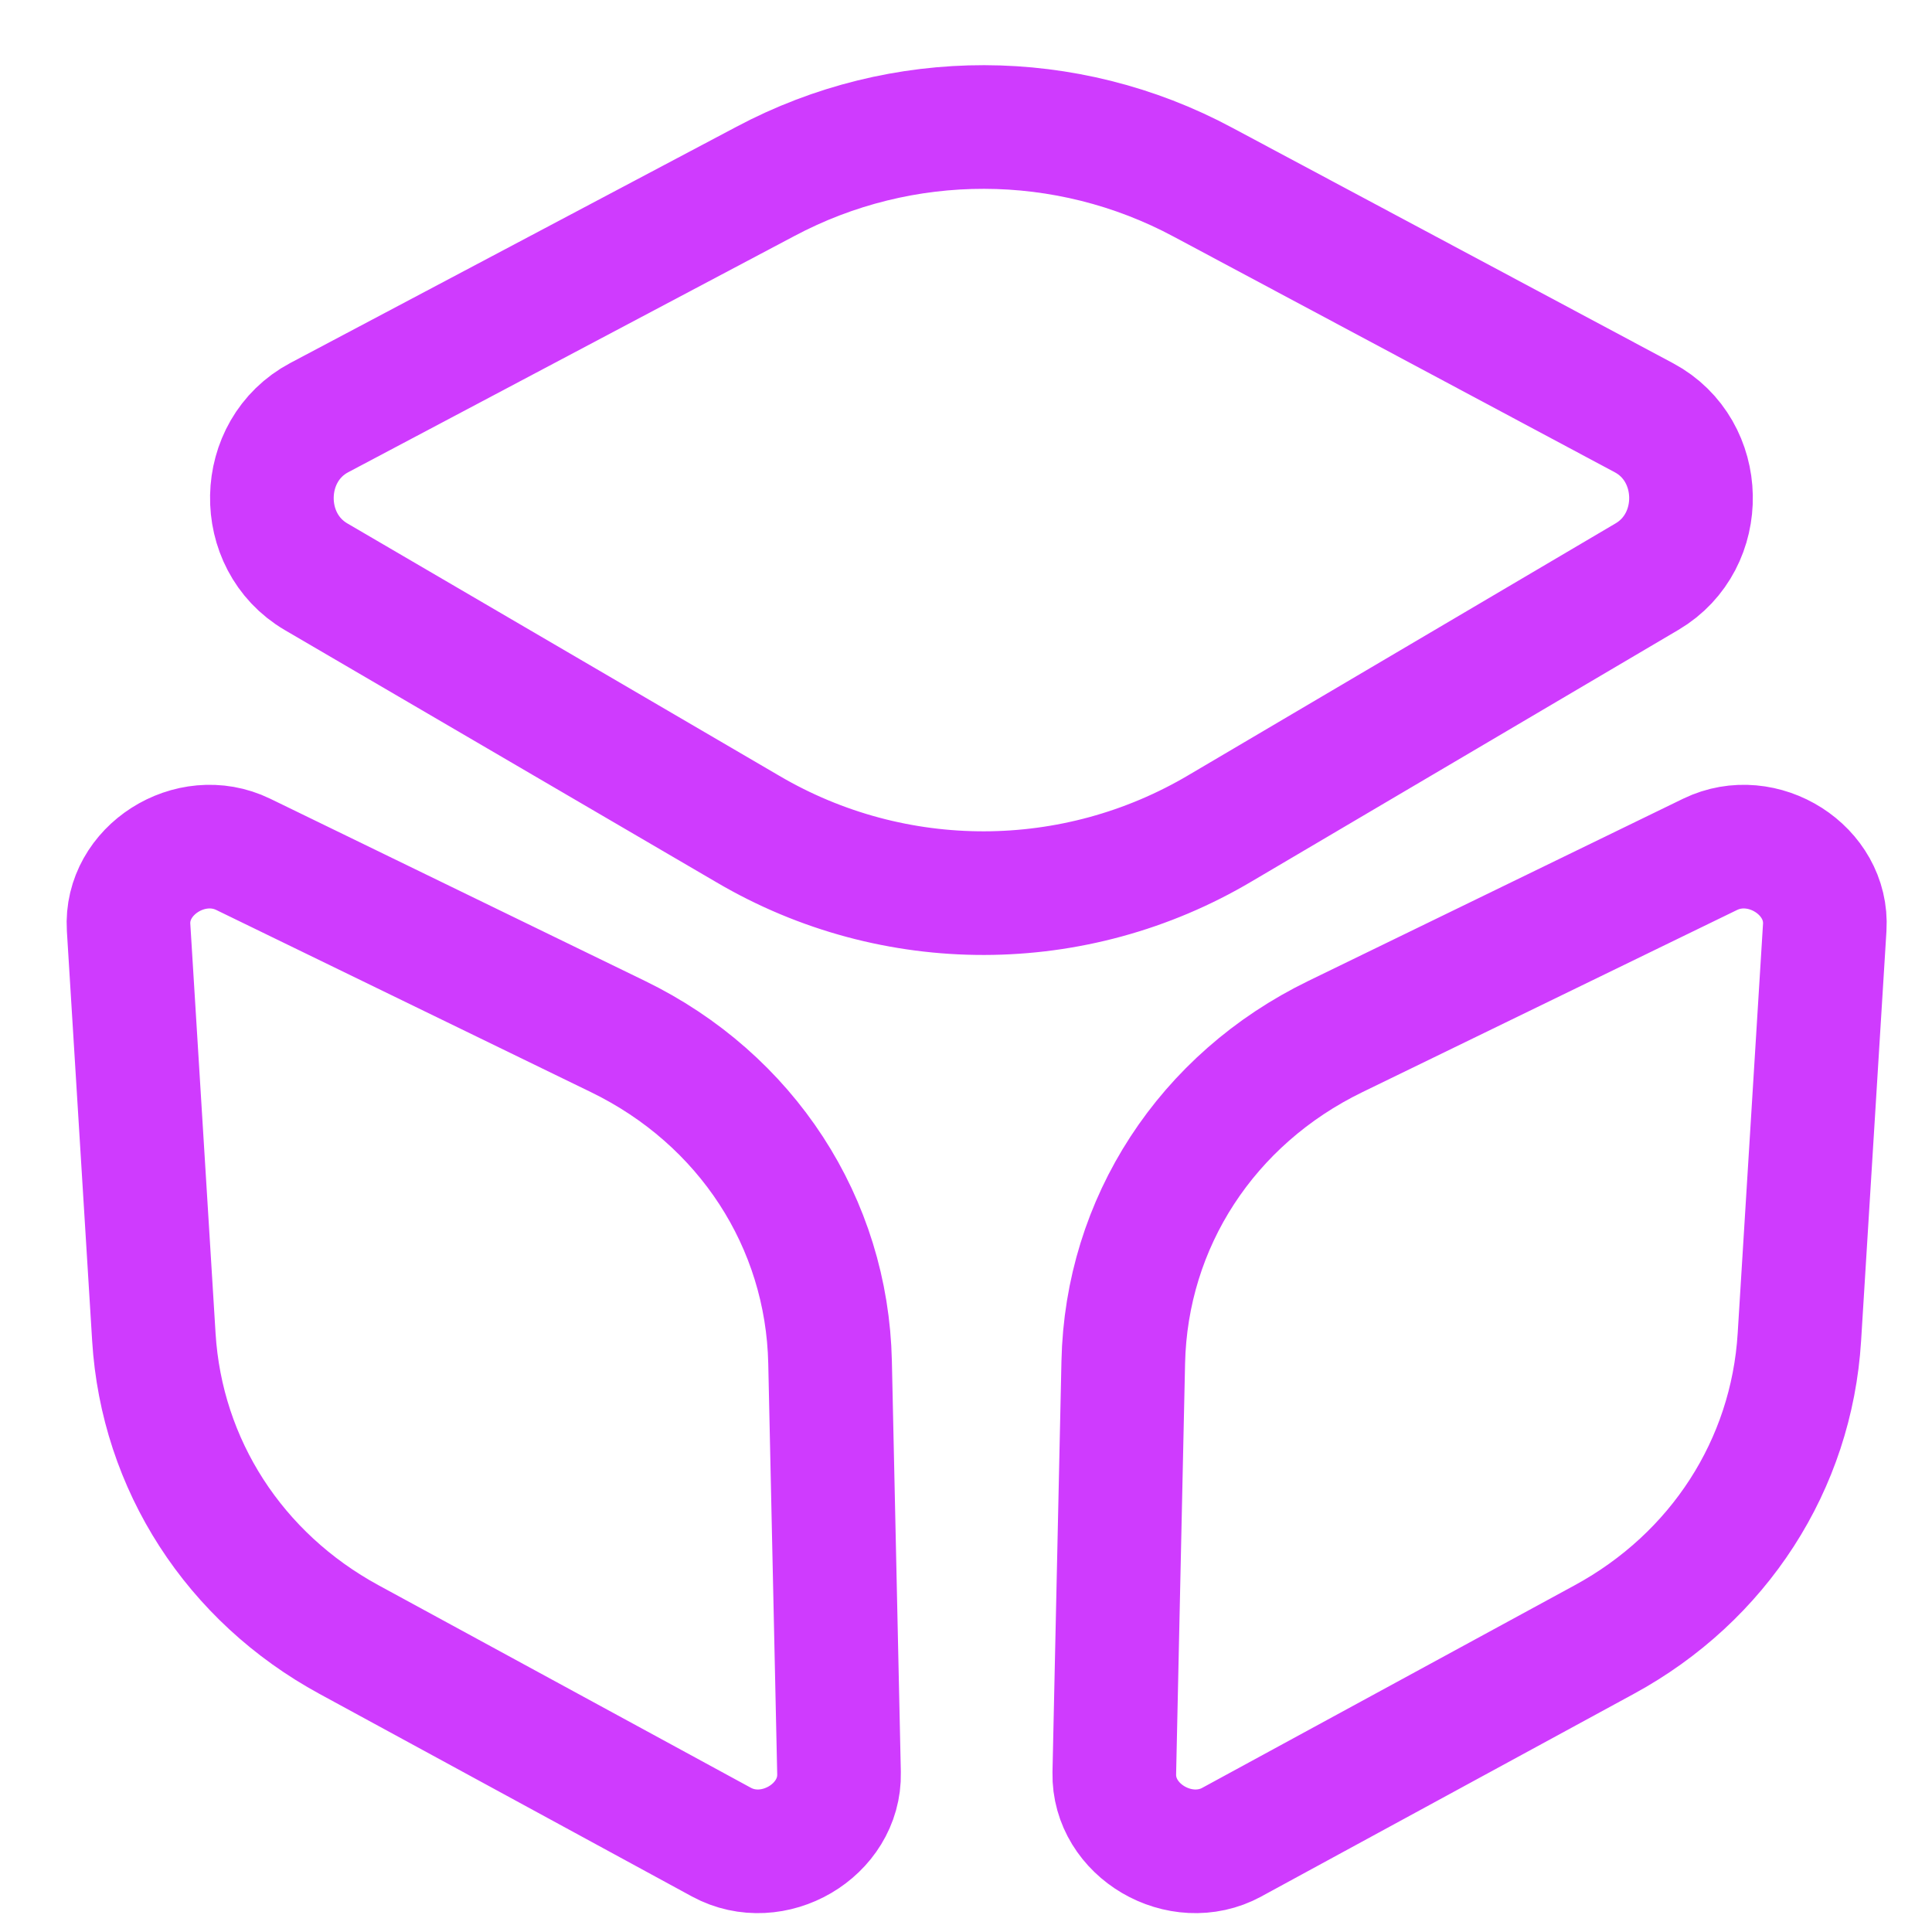
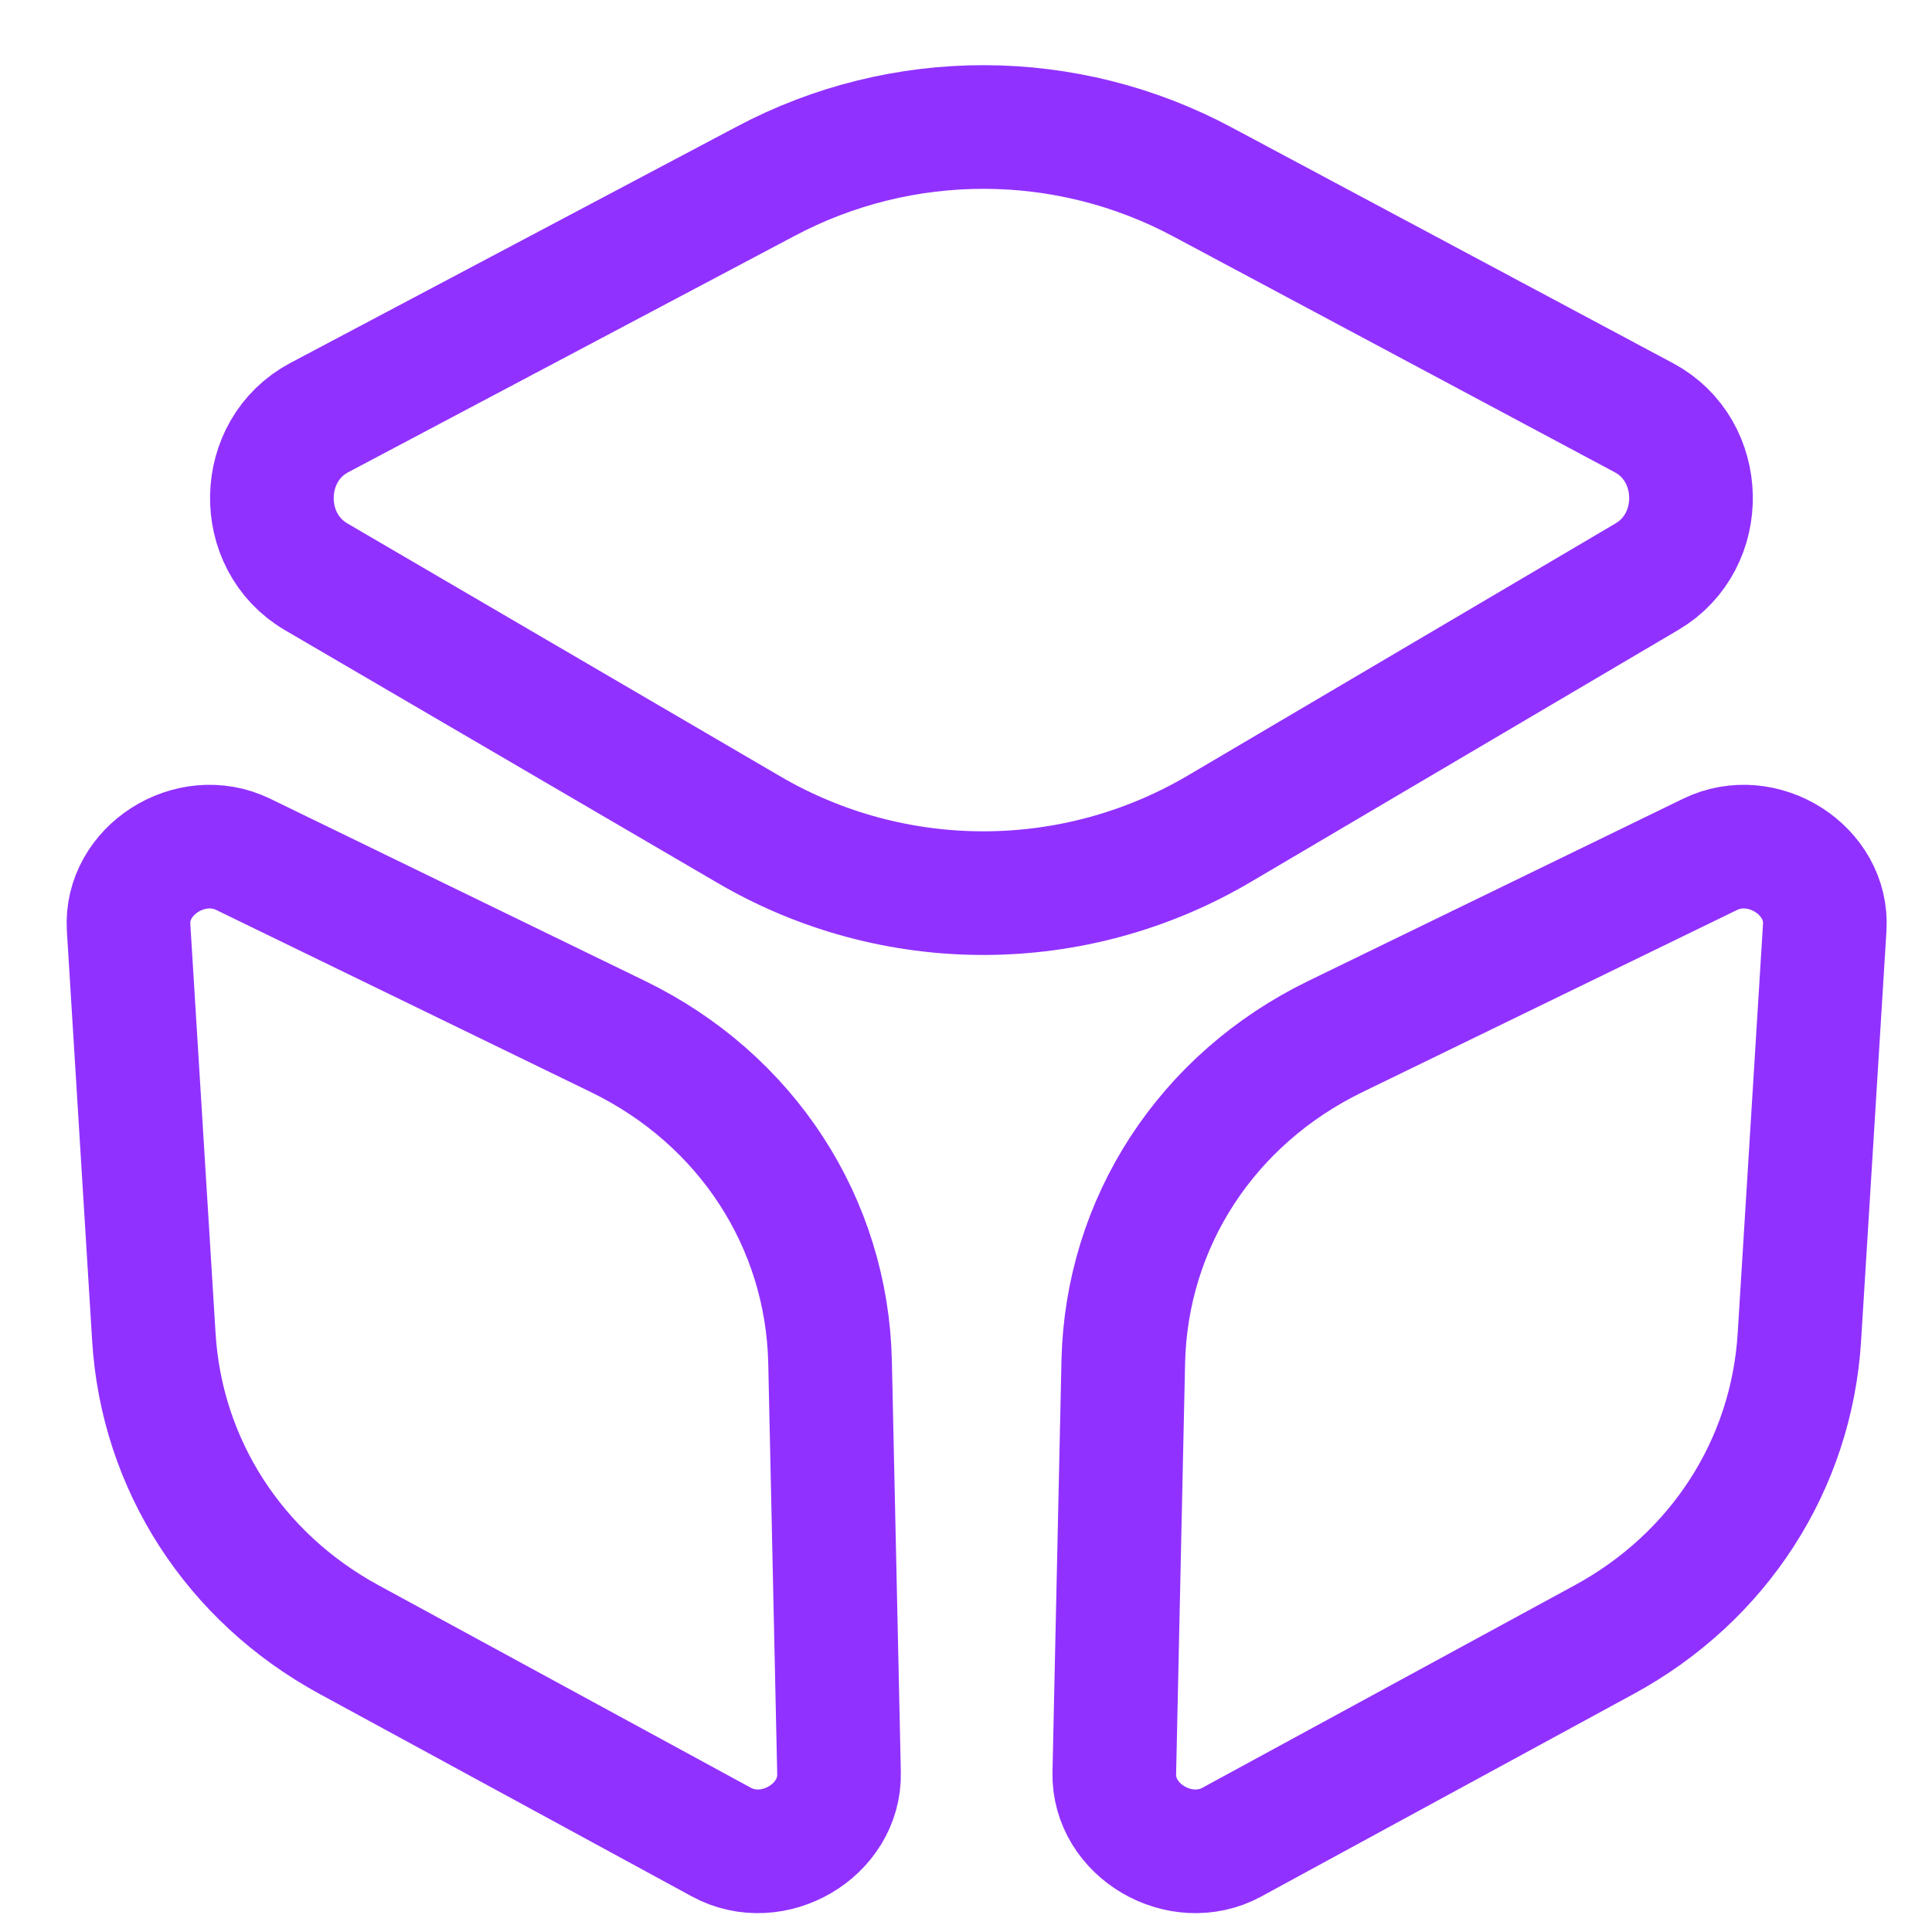
<svg xmlns="http://www.w3.org/2000/svg" width="25" height="25" viewBox="0 0 25 25">
-   <g fill="none" fill-rule="evenodd" stroke="#CF3BFE" stroke-linejoin="round" stroke-width="1.6">
+   <g fill="none" fill-rule="evenodd" stroke="#9131FF" stroke-linejoin="round" stroke-width="1.6">
    <path d="M4.131 5.404l5.772-3.056a6.006 6.006 0 0 1 5.664.01l5.706 3.048c.793.424.816 1.597.04 2.055l-5.522 3.255a6.01 6.01 0 0 1-6.113.012L4.09 7.463c-.78-.457-.758-1.635.041-2.059zM9.335 23.837l-4.817-2.62c-1.485-.807-2.425-2.264-2.527-3.914l-.327-5.302c-.045-.738.801-1.277 1.483-.946l4.85 2.358c1.664.809 2.705 2.408 2.744 4.215l.116 5.317c.016.743-.855 1.254-1.522.892zM15.94 23.837l4.817-2.62c1.486-.807 2.425-2.264 2.527-3.914l.328-5.302c.045-.738-.801-1.277-1.483-.946l-4.85 2.358c-1.664.809-2.705 2.408-2.744 4.215l-.116 5.317c-.016.743.855 1.254 1.522.892z" />
  </g>
</svg>
